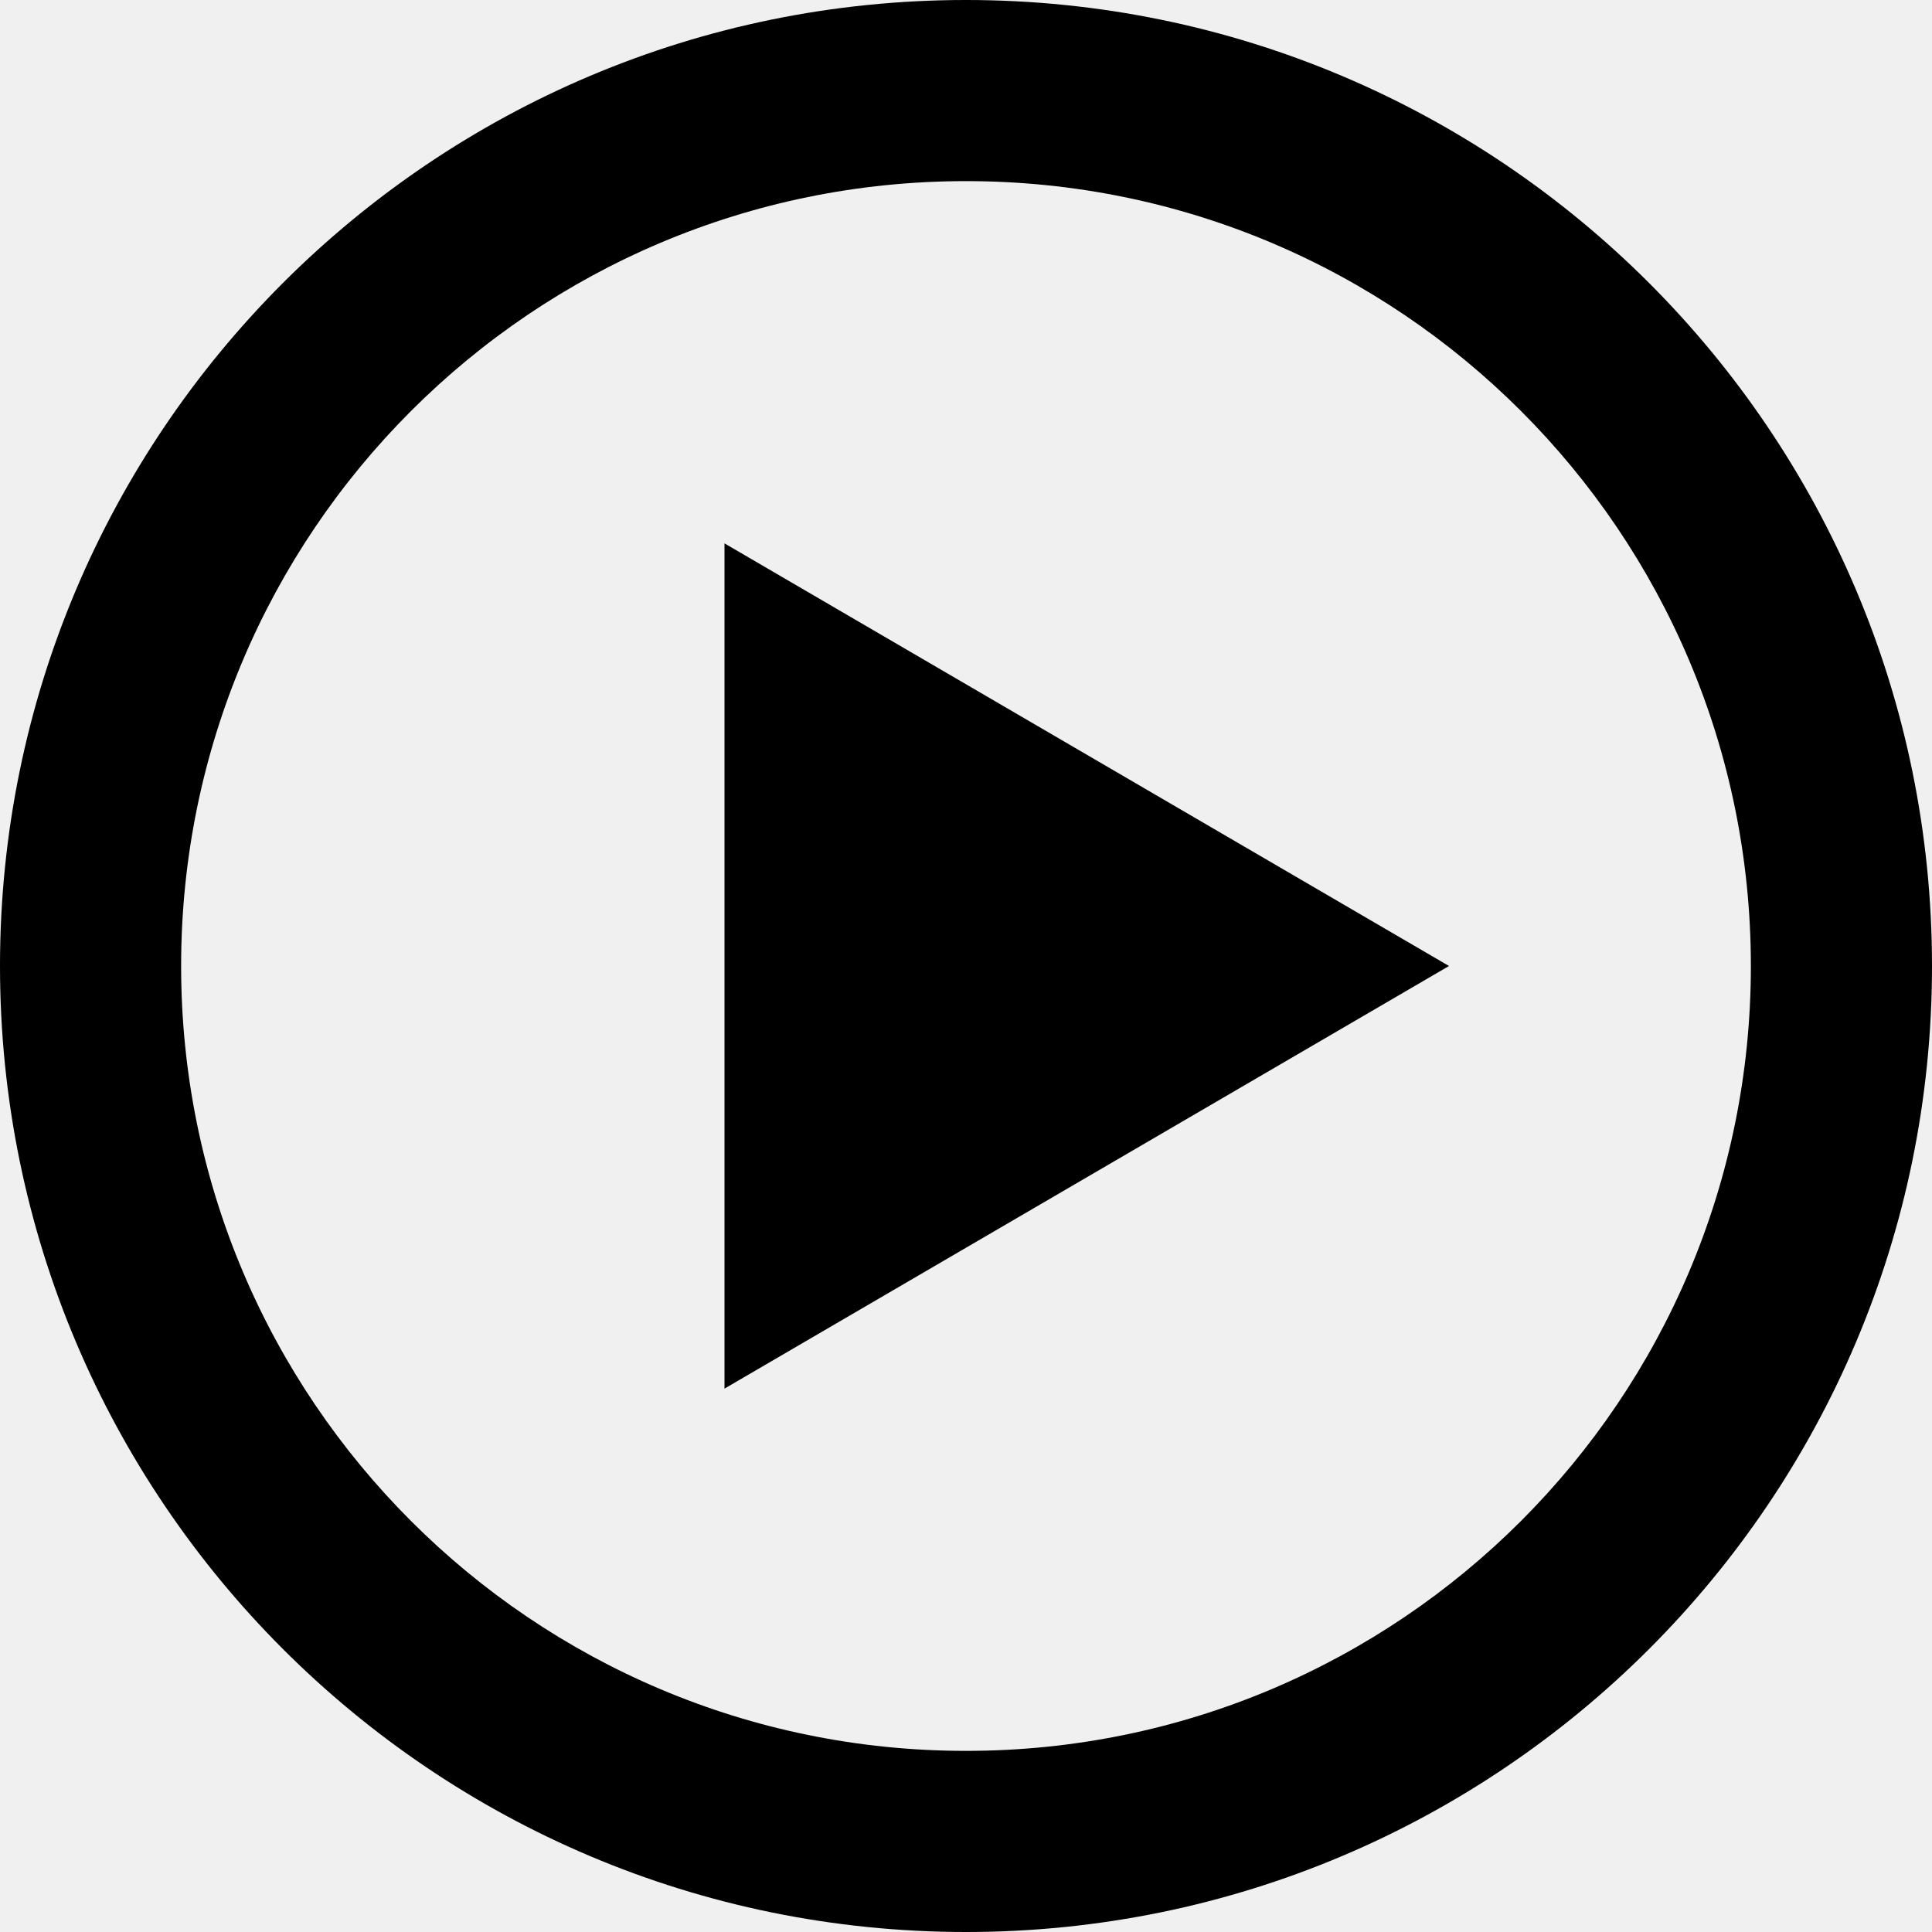
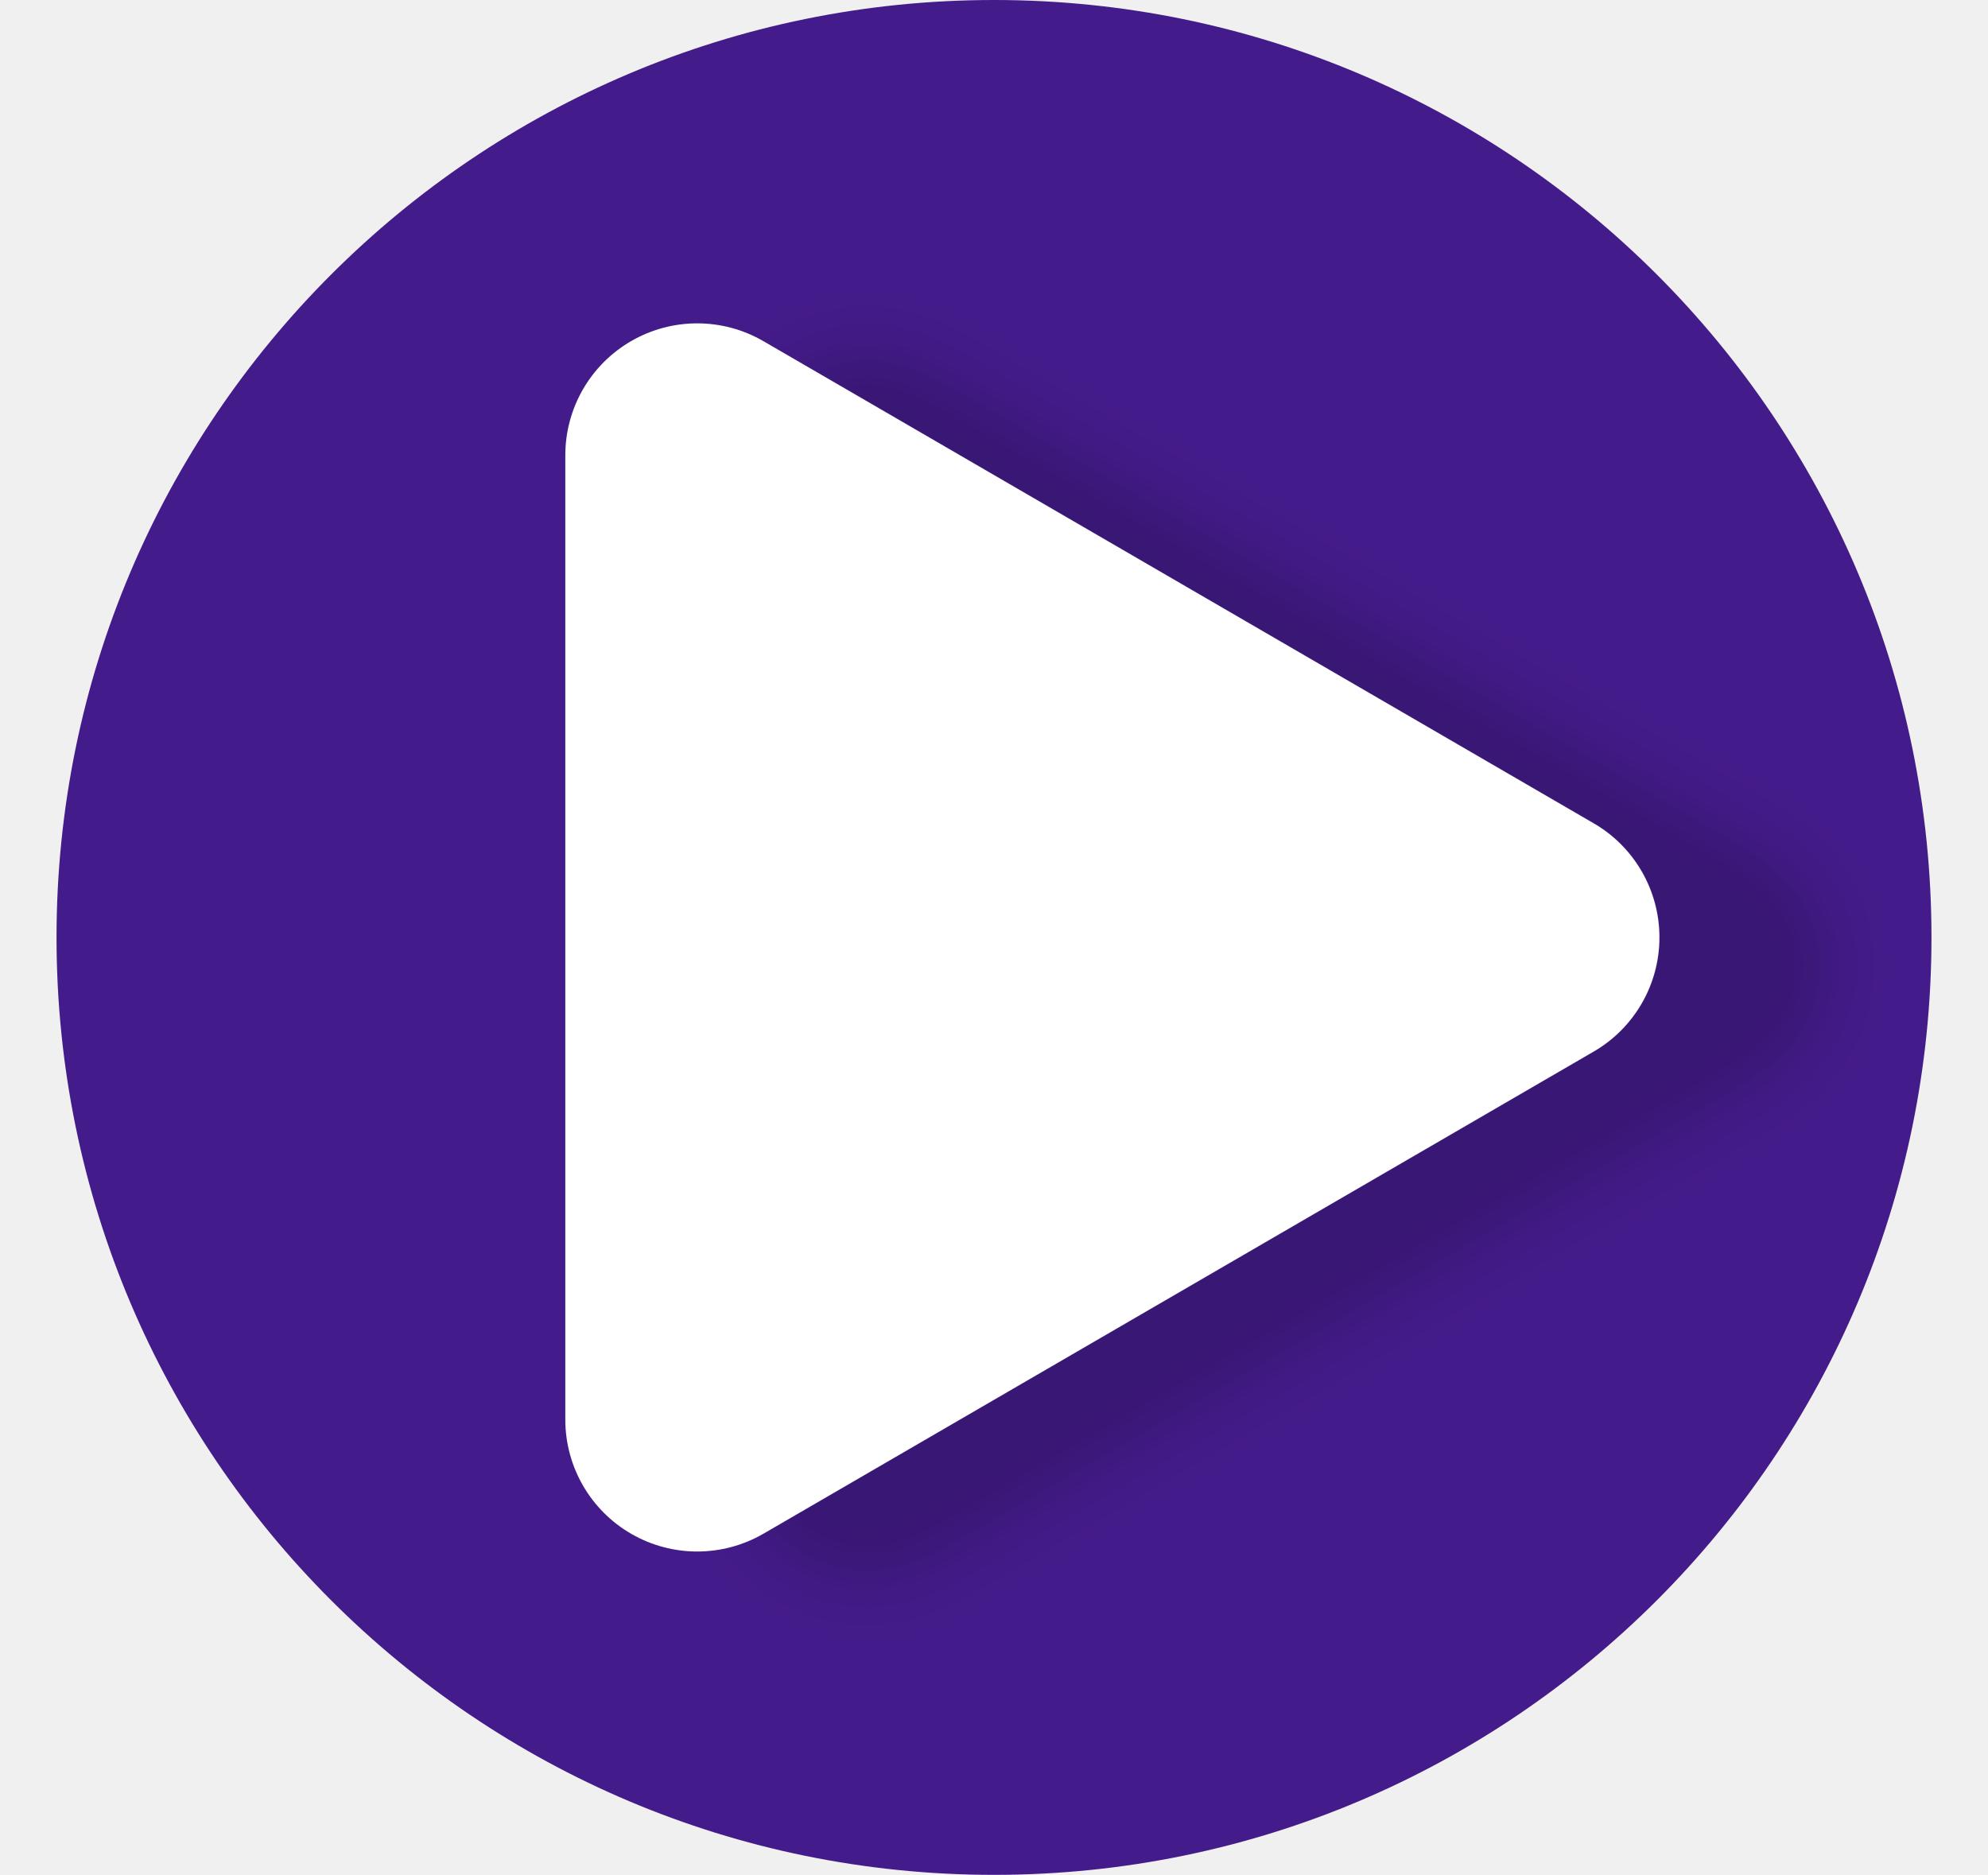
- <svg xmlns="http://www.w3.org/2000/svg" version="1.1" width="16" height="16" viewBox="0 0 16 16">
-   <path fill="#000000" d="M8 0c-4.418 0-8 3.582-8 8s3.582 8 8 8 8-3.582 8-8-3.582-8-8-8zM8 14.5c-3.59 0-6.5-2.91-6.5-6.5s2.91-6.5 6.5-6.5 6.5 2.91 6.5 6.5-2.91 6.5-6.5 6.5zM6 4.5l6 3.5-6 3.5z" />
+ <svg xmlns="http://www.w3.org/2000/svg" width="211" height="199" viewBox="0 0 199 199">
+   <defs>
+     <filter id="Polygon_13" x="54" y="18" width="157" height="169" filterUnits="userSpaceOnUse">
+       <feOffset dx="18" dy="3" input="SourceAlpha" />
+       <feGaussianBlur stdDeviation="3" result="blur" />
+       <feFlood flood-opacity="0.161" />
+       <feComposite operator="in" in2="blur" />
+       <feComposite in="SourceGraphic" />
+     </filter>
+   </defs>
+   <circle id="Ellipse_32" data-name="Ellipse 32" cx="99.5" cy="99.5" r="99.5" fill="#441b8a" />
+   <g transform="matrix(1, 0, 0, 1, 0, 0)" filter="url(#Polygon_13)">
+     <path id="Polygon_13-2" data-name="Polygon 13" d="M63.394,20.845a14,14,0,0,1,24.213,0l51.179,88.124A14,14,0,0,1,126.679,130H24.321a14,14,0,0,1-12.106-21.031Z" transform="translate(184 24) rotate(90)" fill="#fff" />
+   </g>
</svg>
